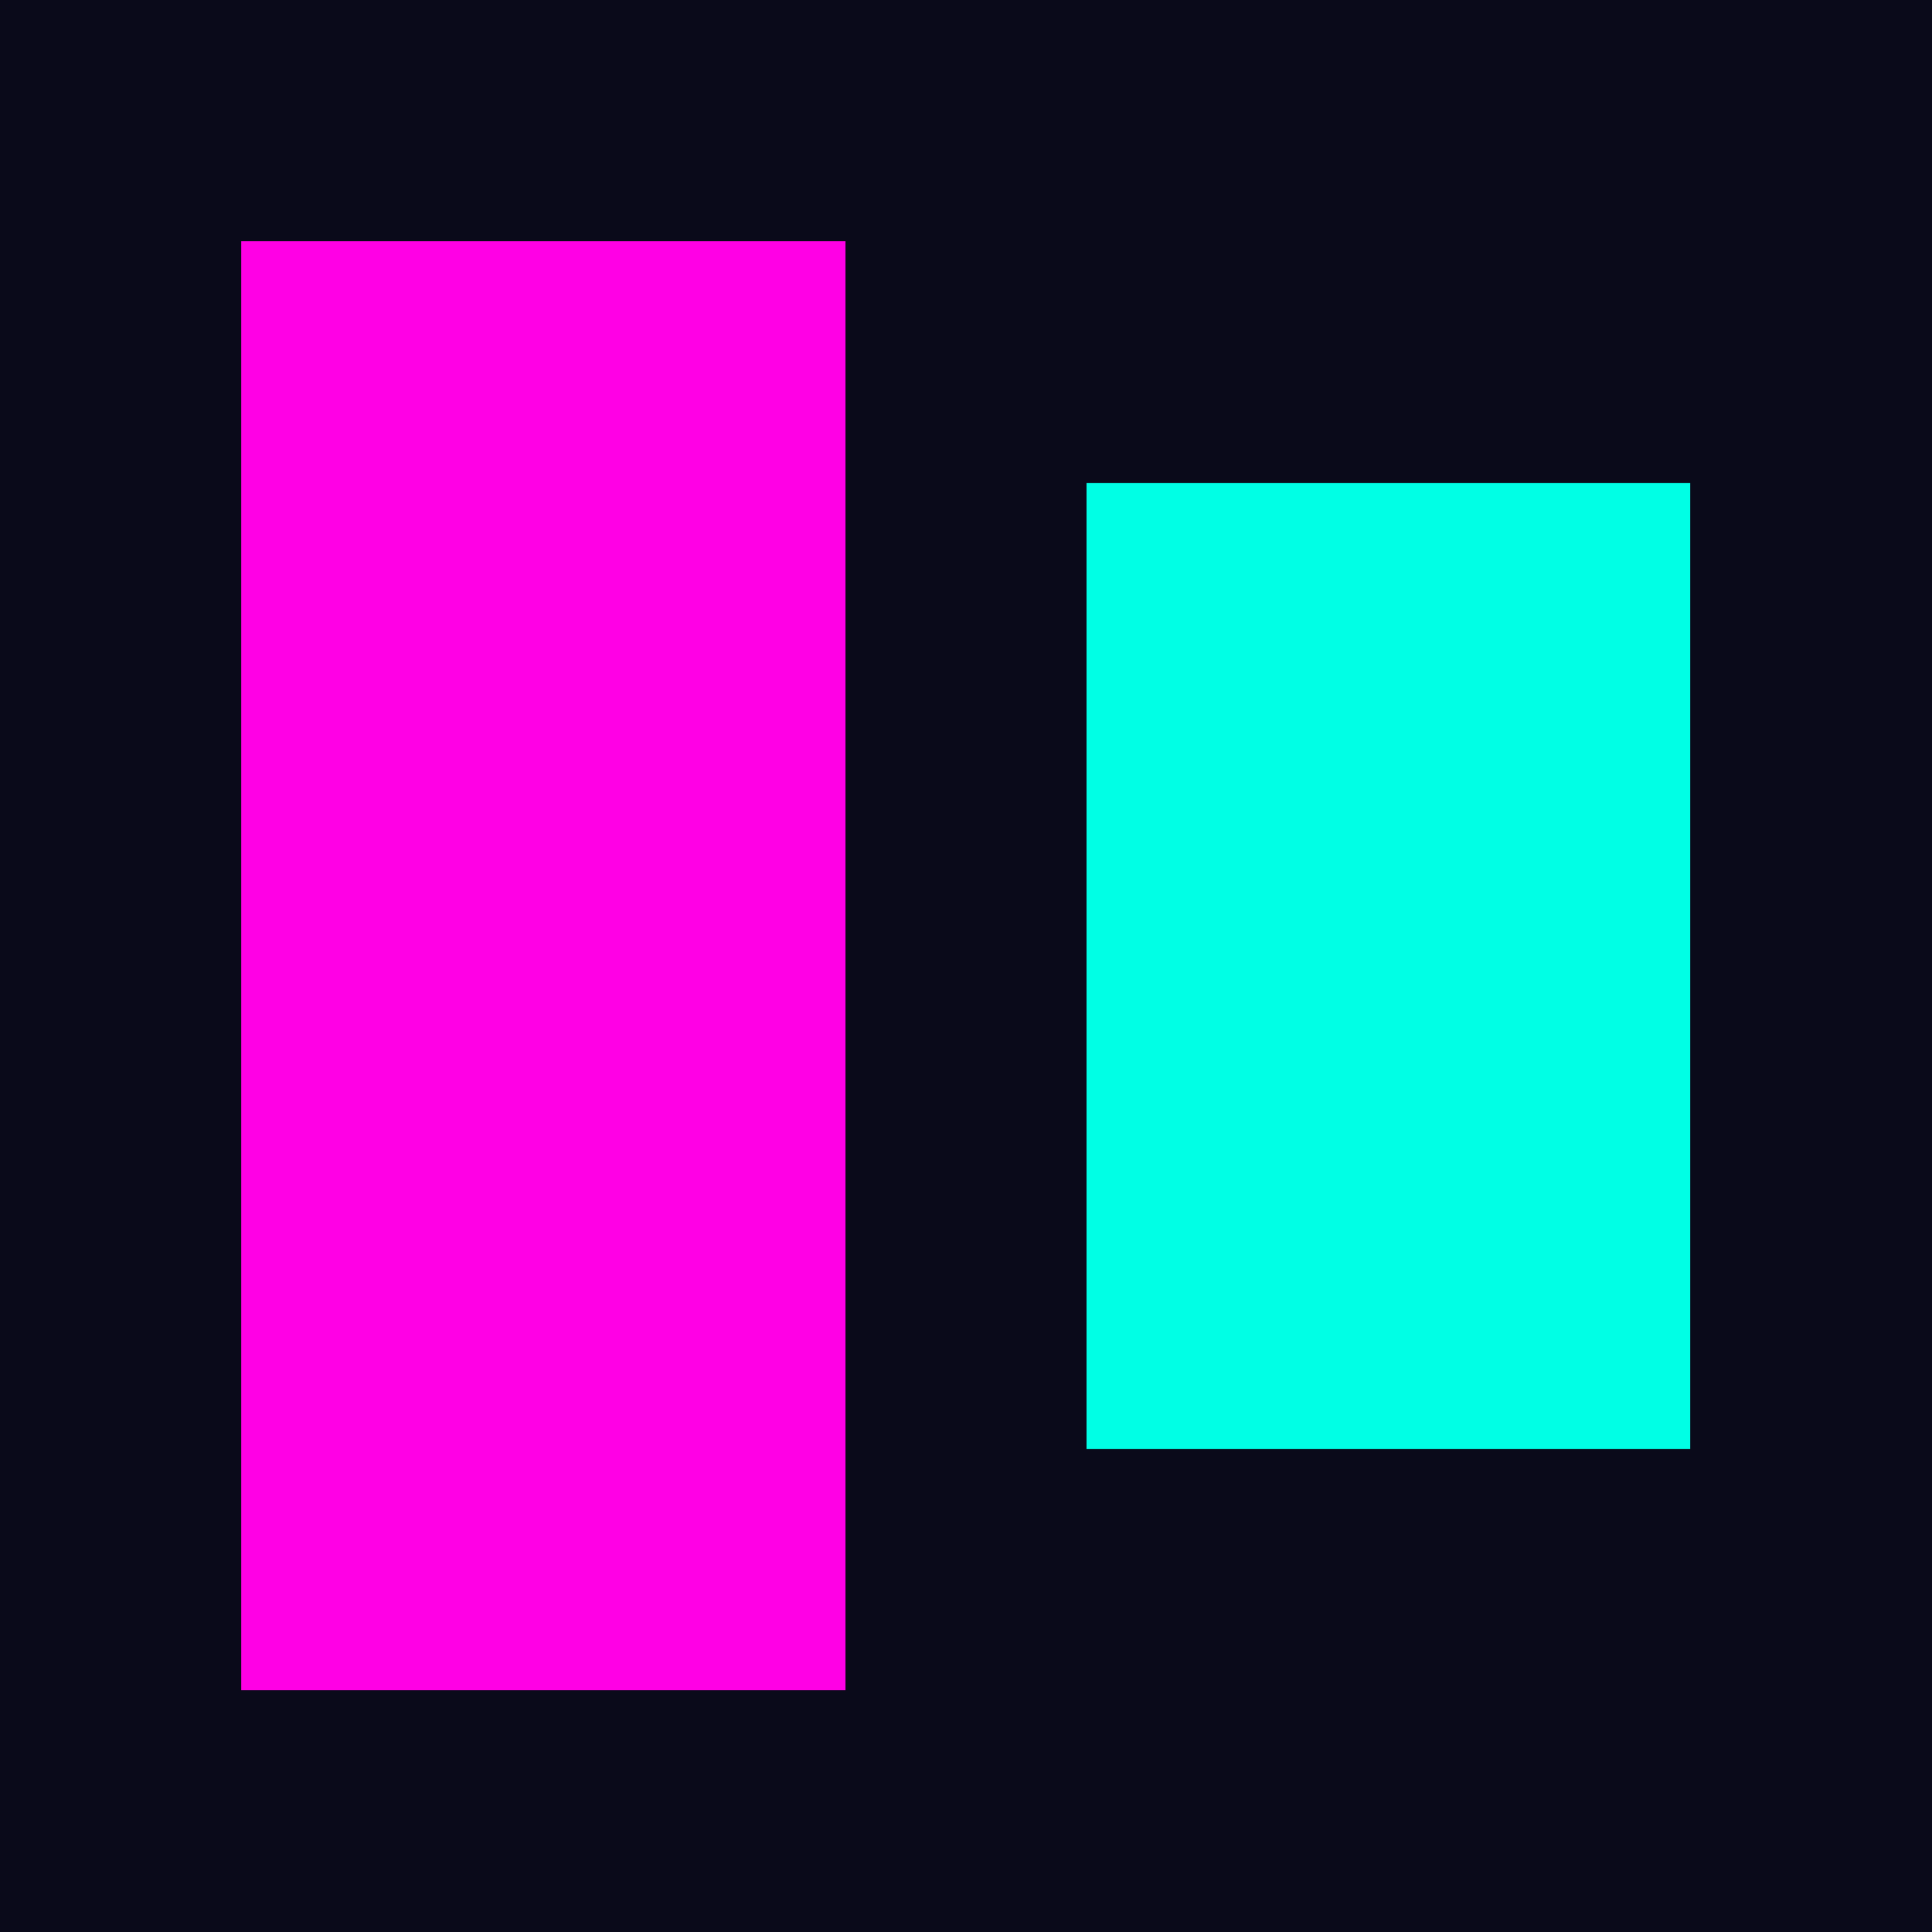
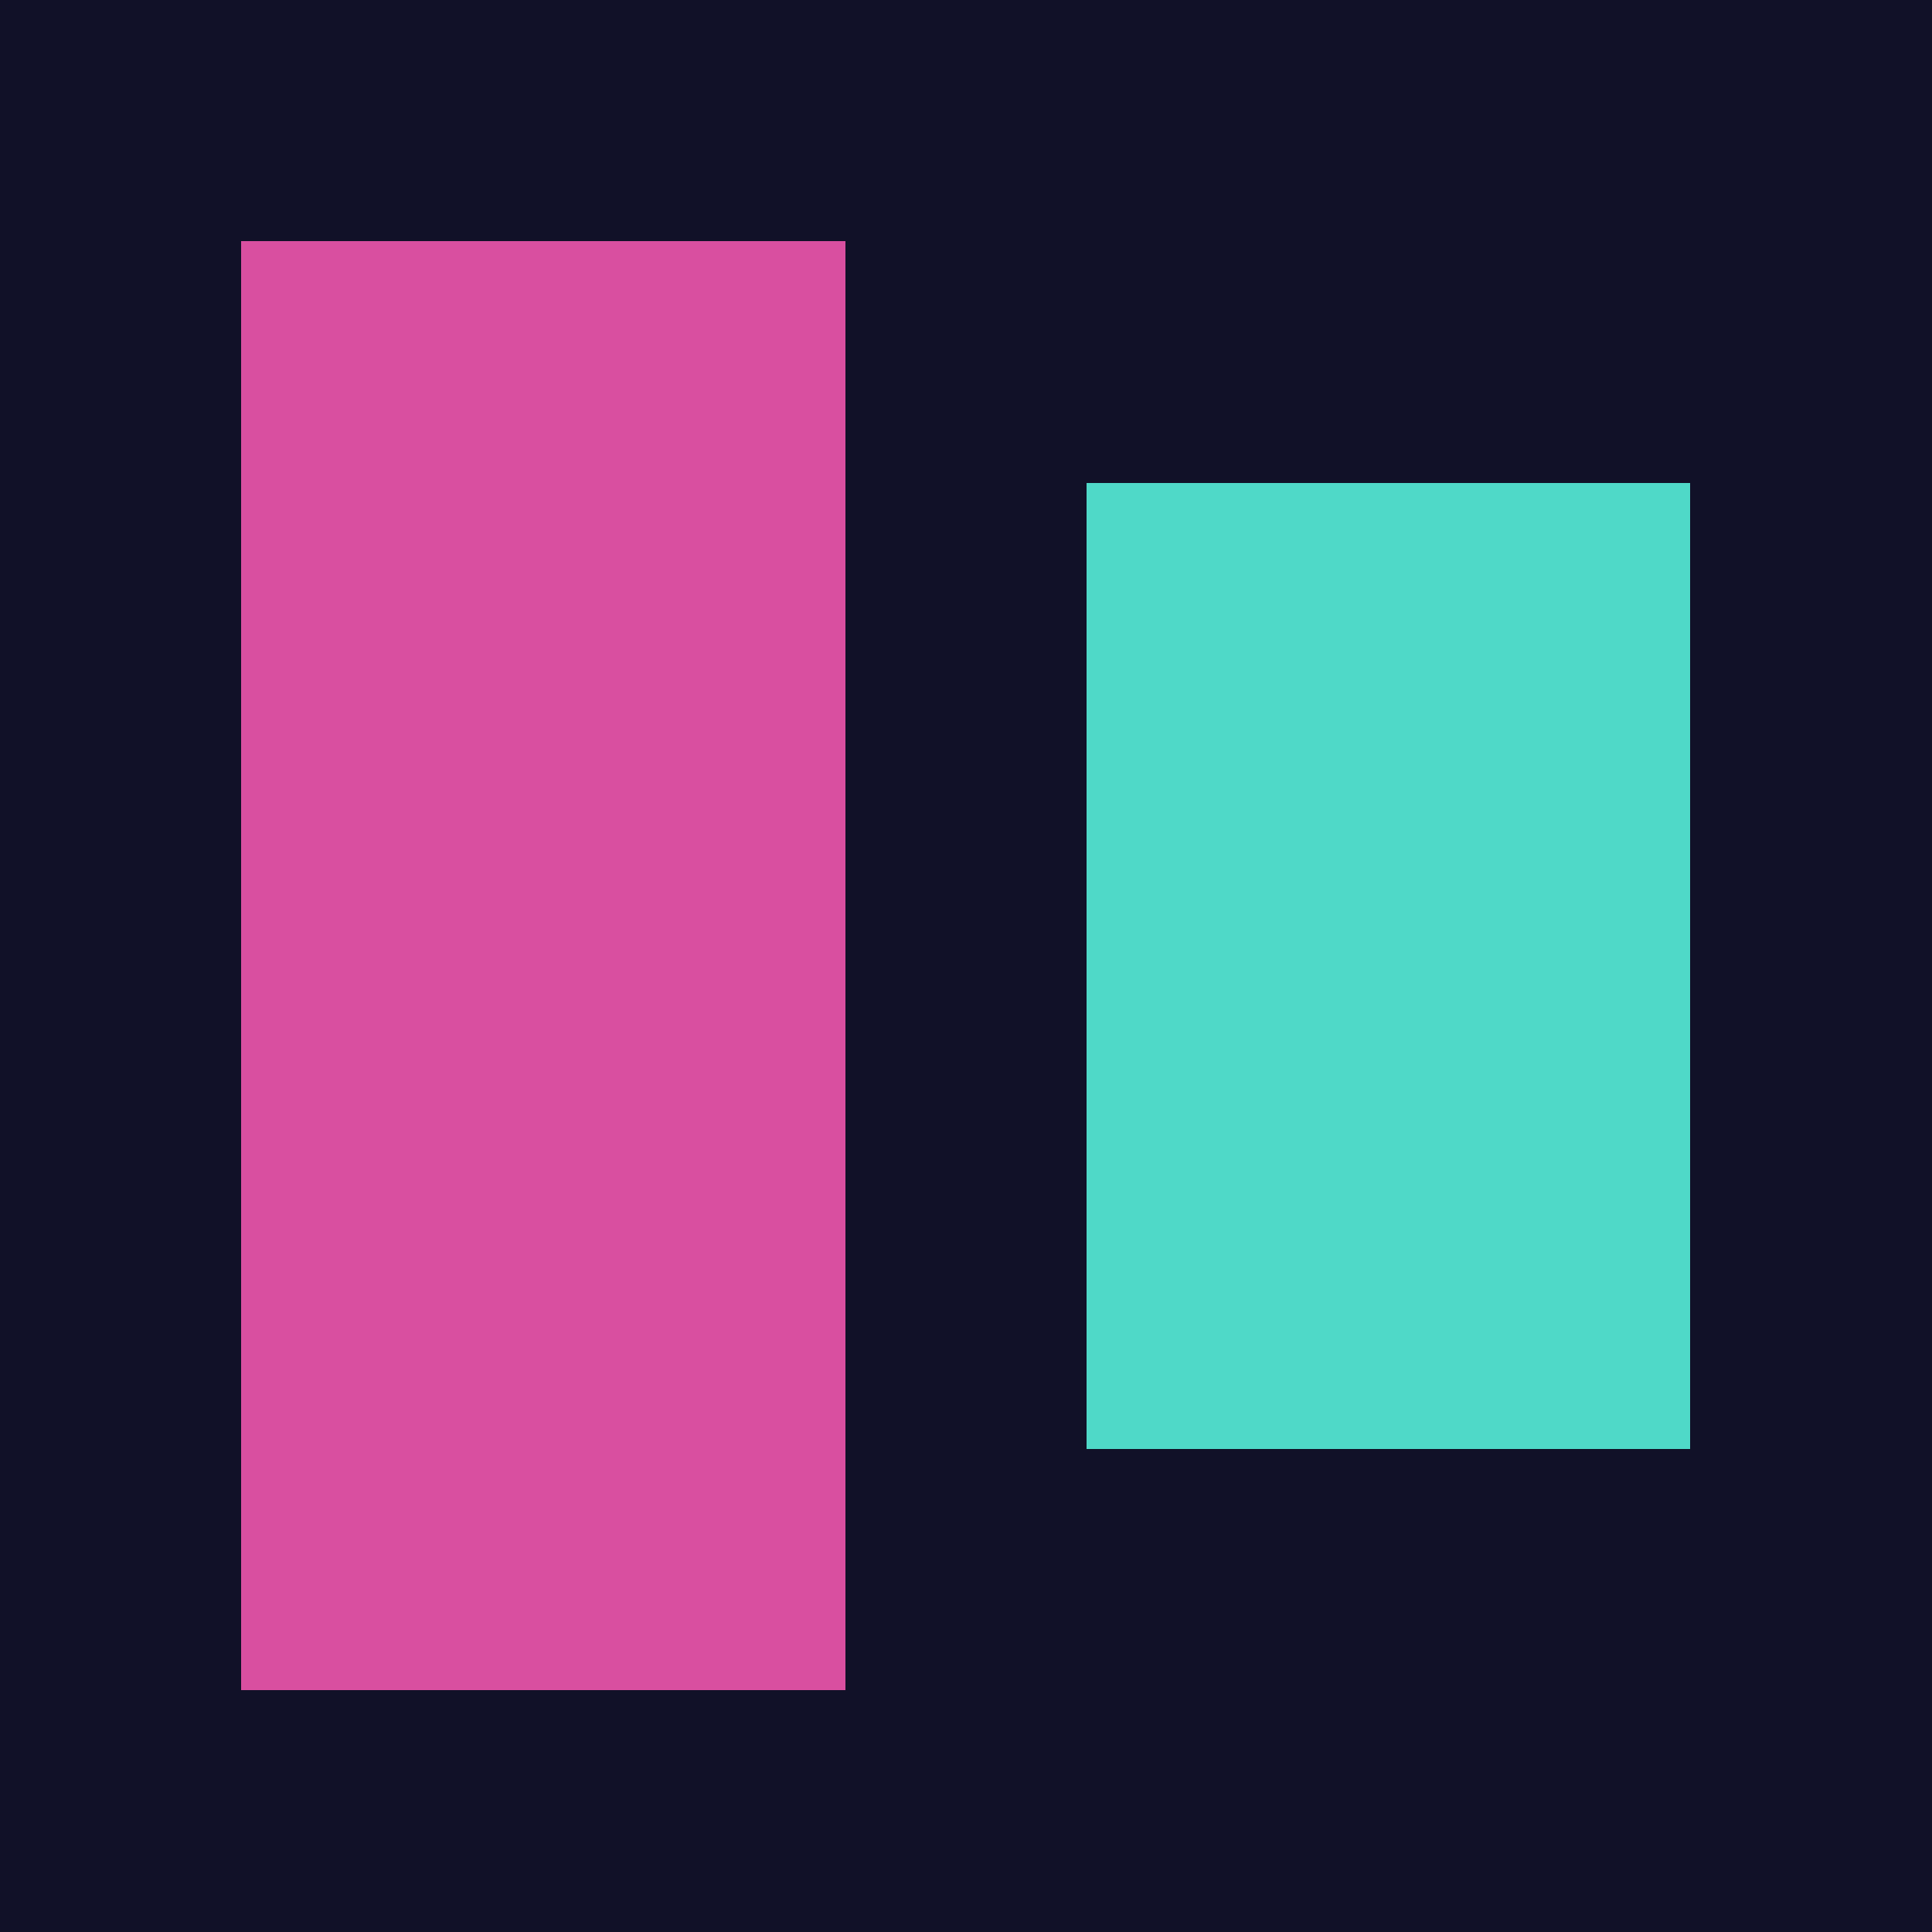
<svg xmlns="http://www.w3.org/2000/svg" viewBox="0 0 16 16" shape-rendering="crispEdges">
-   <rect width="16" height="16" fill="#0a0a1a" />
-   <rect x="2" y="2" width="5" height="12" fill="#ff00e5" />
-   <rect x="9" y="4" width="5" height="8" fill="#00ffe5" />
+   <rect width="16" height="16" fill="#111128" />
+   <rect x="2" y="2" width="5" height="12" fill="#d94fa0" />
+   <rect x="9" y="4" width="5" height="8" fill="#4fd9c8" />
</svg>
